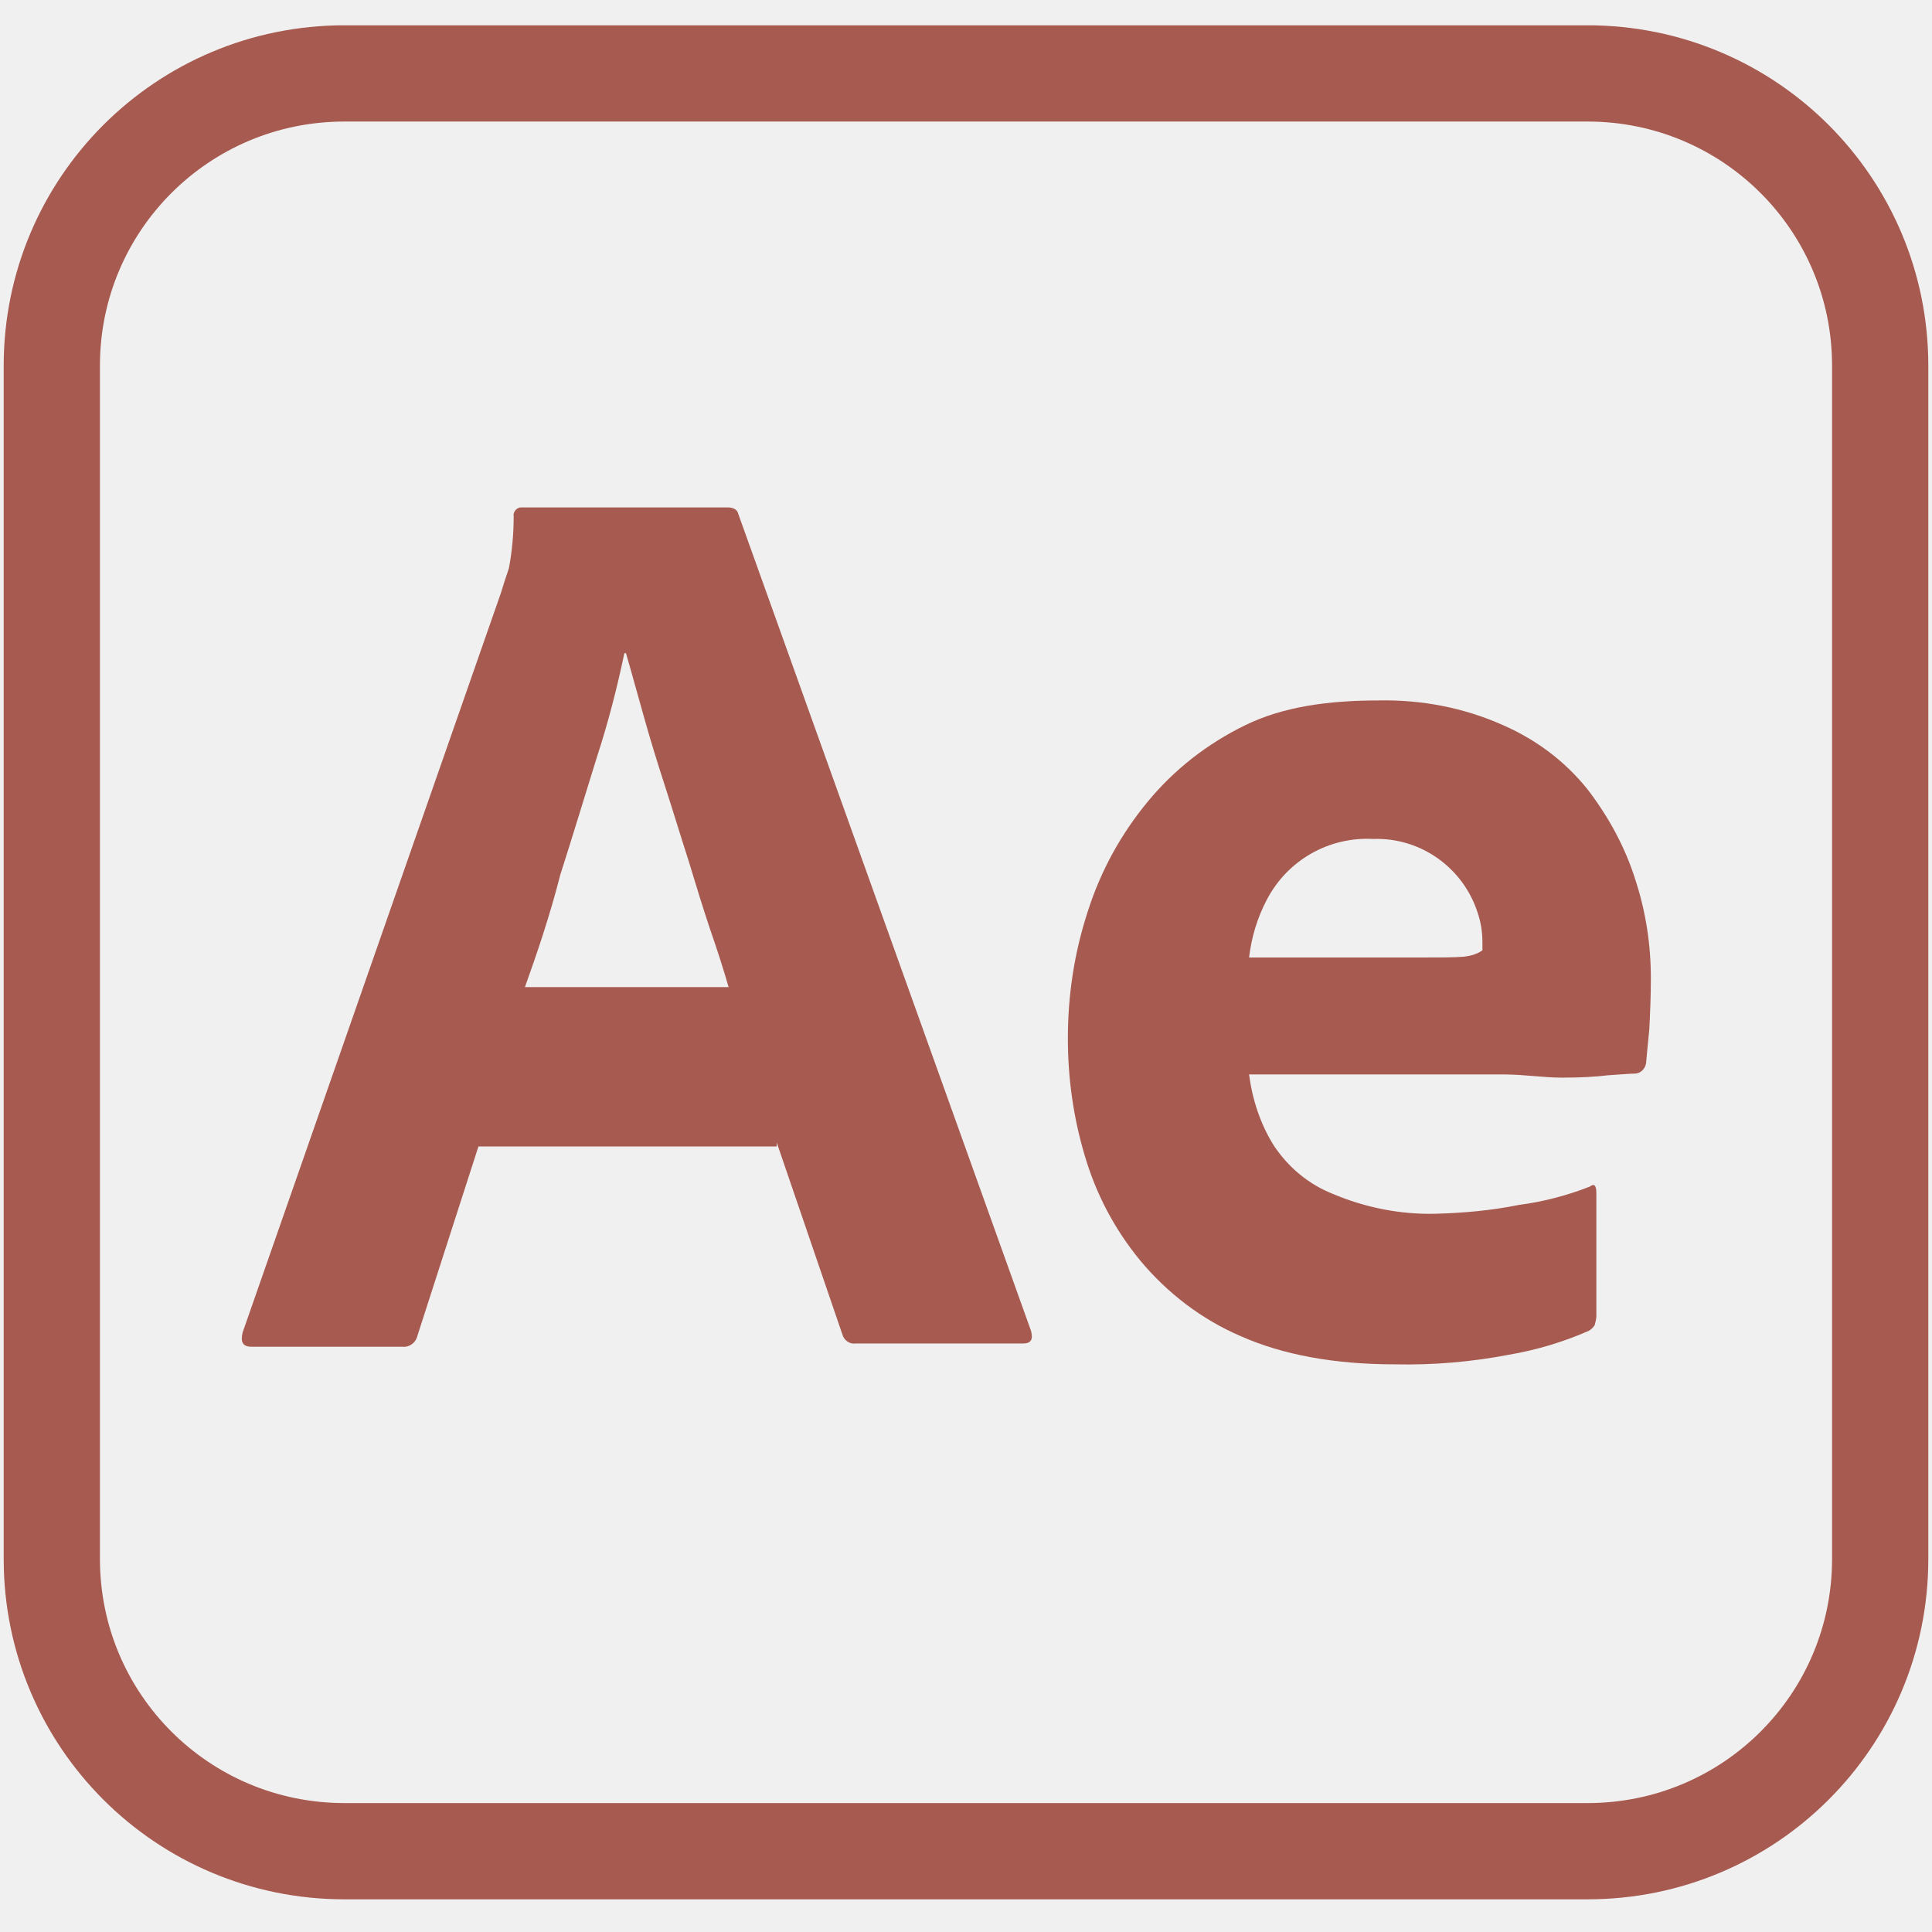
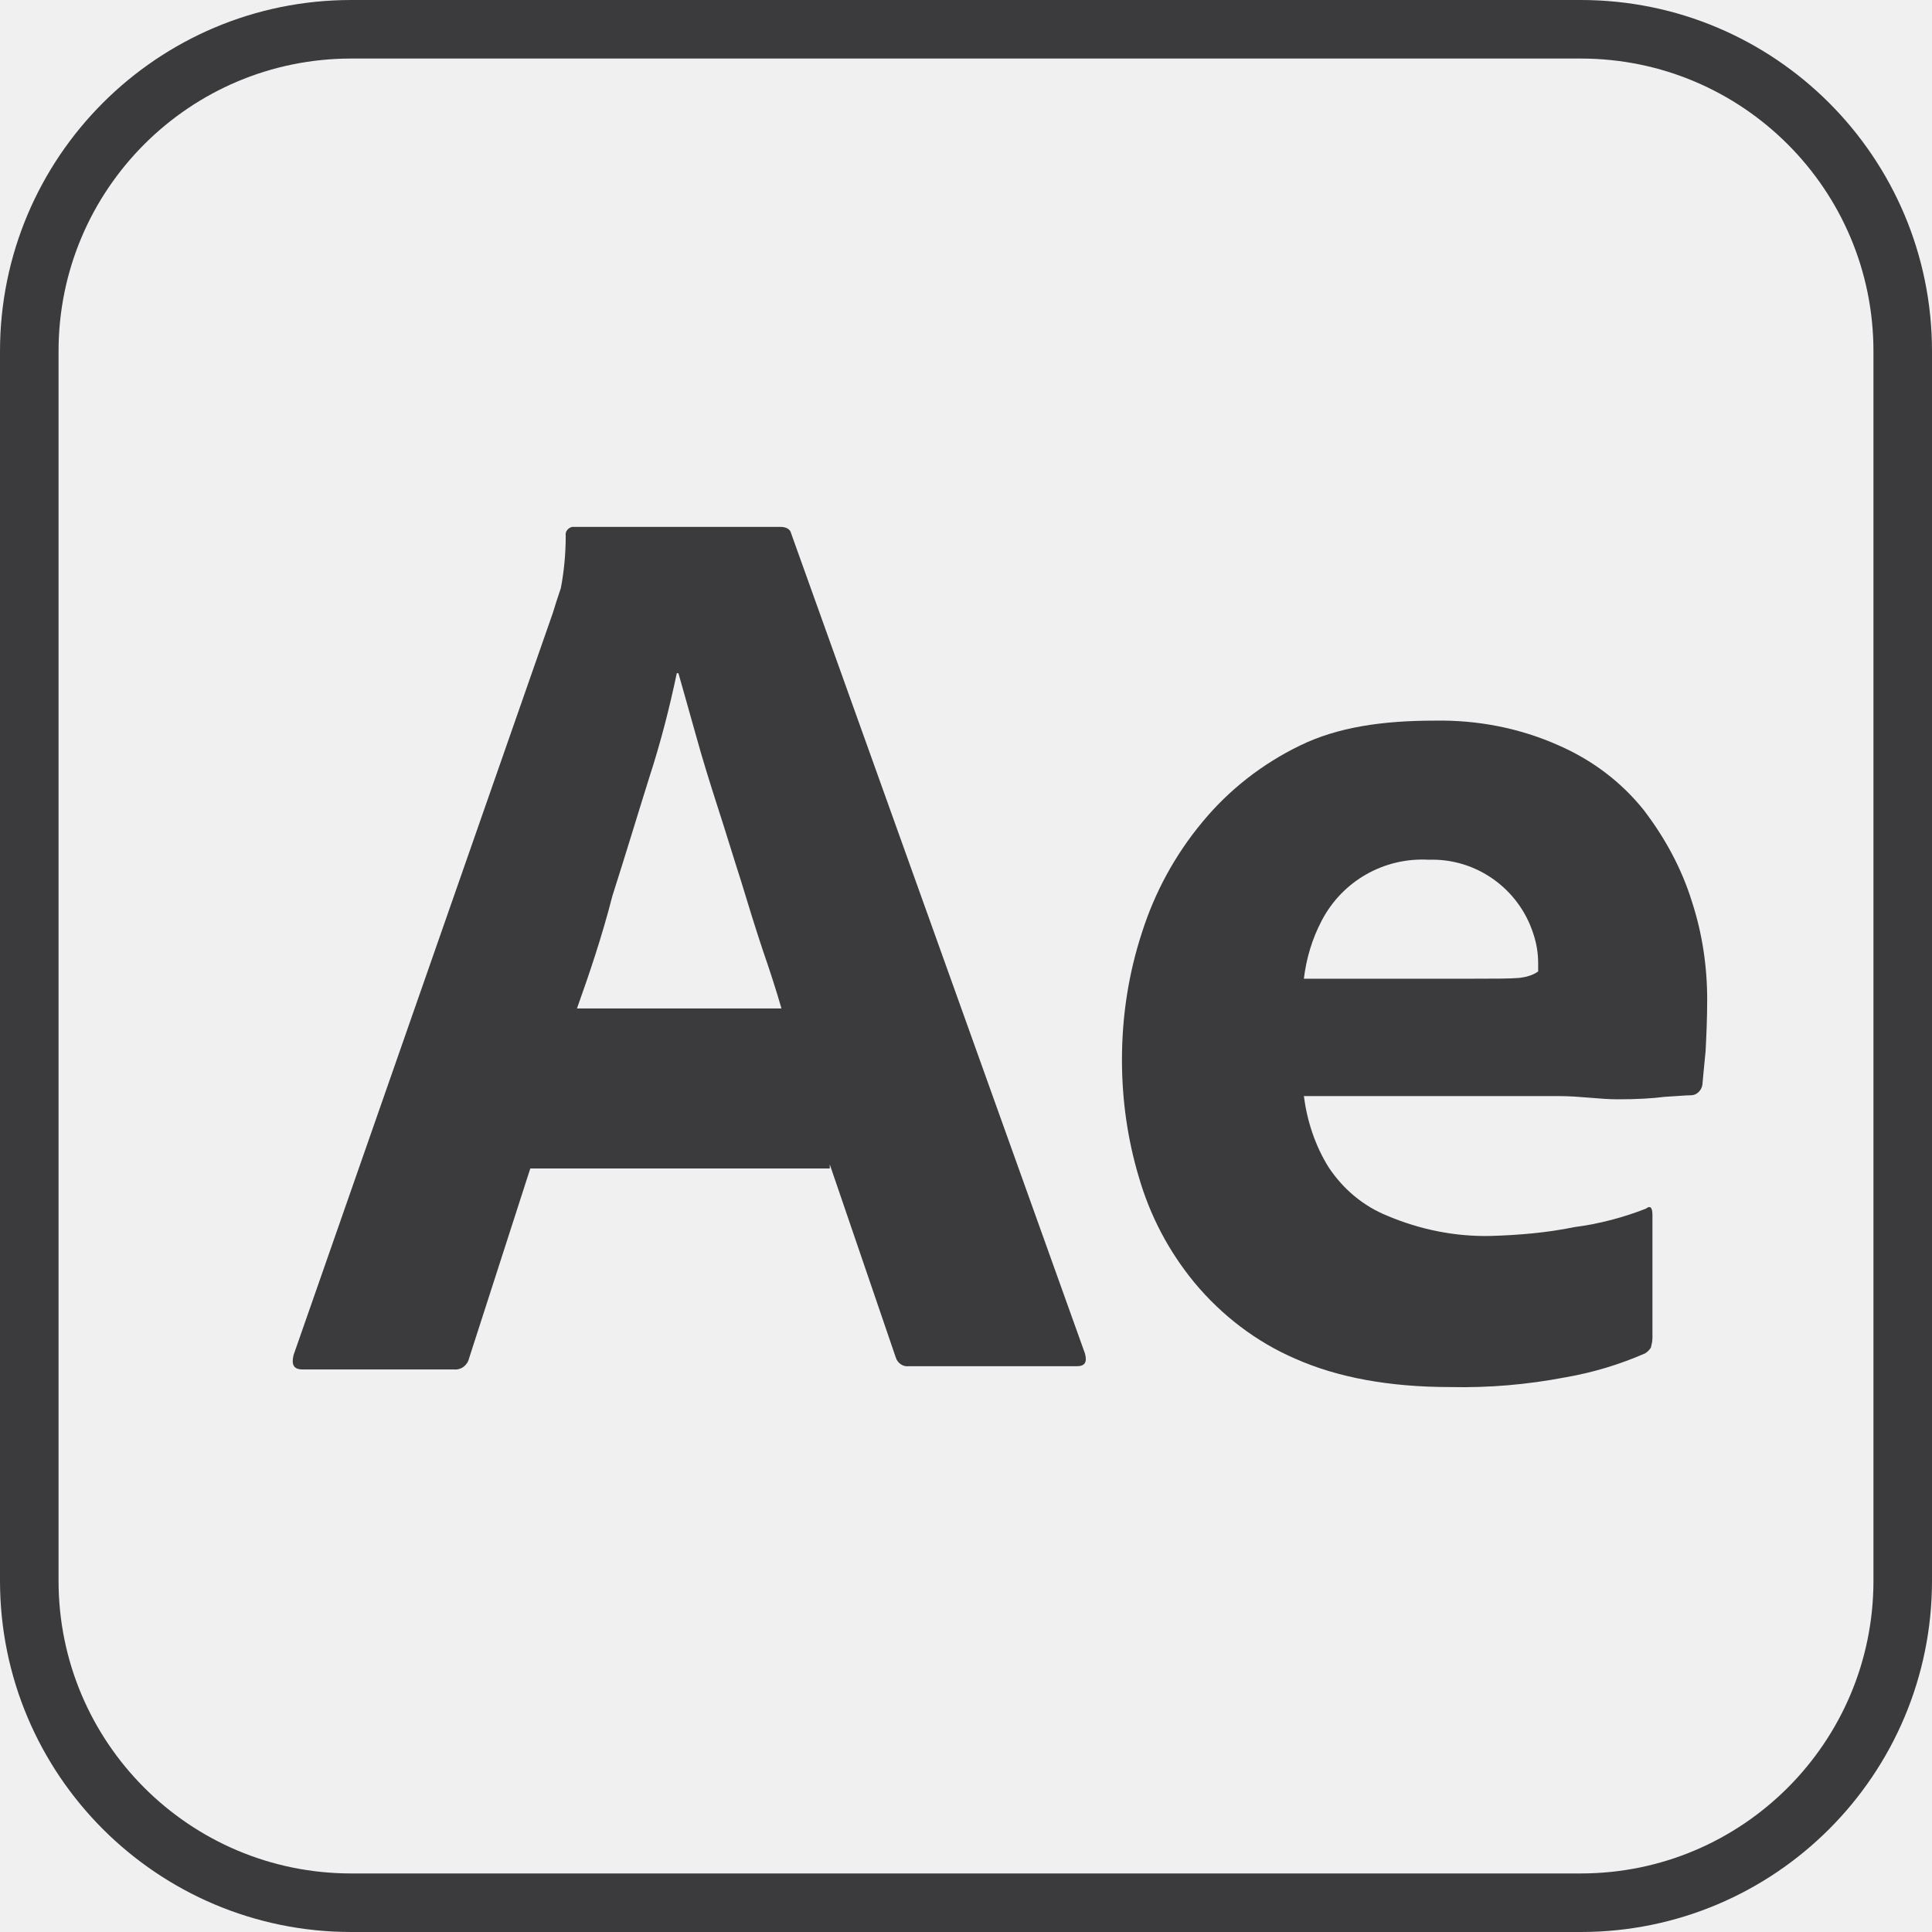
<svg xmlns="http://www.w3.org/2000/svg" width="33" height="33" viewBox="0 0 33 33" fill="none">
-   <g clip-path="url(#clip0_281_316)">
-     <path d="M5.884 1.254H27.116C29.882 1.254 32.115 3.487 32.115 6.246V26.628C32.115 29.388 29.882 31.62 27.116 31.62H5.884C3.118 31.62 0.885 29.388 0.885 26.628V6.246C0.885 3.487 3.118 1.254 5.884 1.254Z" stroke="#A75A50" stroke-width="1.644" />
-     <path d="M13.267 19.583H8.172L7.131 22.812C7.103 22.935 6.994 23.017 6.87 23.003H4.295C4.145 23.003 4.104 22.921 4.145 22.757L8.555 10.131C8.596 9.994 8.637 9.871 8.692 9.707C8.747 9.42 8.774 9.119 8.774 8.818C8.761 8.749 8.816 8.681 8.884 8.667H8.925H12.432C12.528 8.667 12.596 8.708 12.61 8.777L17.61 22.73C17.651 22.88 17.61 22.948 17.473 22.948H14.61C14.514 22.962 14.418 22.894 14.39 22.798L13.267 19.515V19.583ZM8.966 16.861H12.445C12.363 16.574 12.254 16.232 12.13 15.876C12.007 15.507 11.884 15.11 11.761 14.7C11.624 14.276 11.5 13.865 11.363 13.441C11.226 13.017 11.103 12.621 10.993 12.224C10.884 11.841 10.788 11.485 10.692 11.157H10.665C10.541 11.745 10.391 12.333 10.199 12.921C9.994 13.578 9.788 14.262 9.569 14.946C9.391 15.644 9.172 16.287 8.966 16.861Z" fill="#A75A50" />
-     <path d="M25.677 18.352H21.335C21.39 18.776 21.527 19.2 21.76 19.57C22.006 19.939 22.349 20.226 22.76 20.39C23.308 20.623 23.91 20.746 24.513 20.732C24.993 20.719 25.472 20.677 25.938 20.582C26.362 20.527 26.773 20.418 27.157 20.267C27.225 20.212 27.267 20.24 27.267 20.377V22.47C27.267 22.524 27.253 22.579 27.239 22.634C27.212 22.675 27.184 22.702 27.143 22.729C26.705 22.921 26.253 23.058 25.773 23.14C25.13 23.263 24.486 23.318 23.828 23.304C22.787 23.304 21.911 23.14 21.198 22.825C20.527 22.538 19.938 22.087 19.472 21.526C19.034 20.992 18.719 20.39 18.527 19.734C18.335 19.091 18.24 18.421 18.24 17.736C18.24 16.998 18.349 16.273 18.582 15.562C18.801 14.877 19.144 14.248 19.609 13.687C20.061 13.14 20.623 12.703 21.267 12.388C21.911 12.073 22.678 11.964 23.554 11.964C24.28 11.95 25.006 12.087 25.677 12.388C26.239 12.634 26.732 13.003 27.116 13.482C27.472 13.947 27.76 14.467 27.938 15.042C28.116 15.589 28.198 16.15 28.198 16.71C28.198 17.039 28.184 17.326 28.171 17.586C28.143 17.846 28.129 18.037 28.116 18.16C28.102 18.256 28.02 18.338 27.924 18.338C27.842 18.338 27.691 18.352 27.472 18.366C27.253 18.393 26.992 18.407 26.677 18.407C26.362 18.407 26.034 18.352 25.677 18.352ZM21.335 16.355H24.226C24.582 16.355 24.842 16.355 25.006 16.341C25.116 16.328 25.226 16.3 25.321 16.232V16.095C25.321 15.917 25.294 15.753 25.239 15.589C24.993 14.823 24.267 14.303 23.459 14.33C22.705 14.289 21.993 14.686 21.637 15.37C21.472 15.685 21.376 16.013 21.335 16.355Z" fill="#A75A50" />
-   </g>
-   <defs>
-     <clipPath id="clip0_281_316">
-       <rect width="32.875" height="32.01" fill="white" transform="translate(0.0626526 0.432617)" />
-     </clipPath>
-   </defs>
+   <path d="M14.173 19.958H9.058L8.013 23.198C7.985 23.322 7.875 23.404 7.751 23.391H5.166C5.015 23.391 4.974 23.308 5.015 23.143L9.443 10.469C9.484 10.332 9.525 10.208 9.58 10.044C9.635 9.755 9.663 9.453 9.663 9.151C9.649 9.082 9.704 9.014 9.773 9H9.814H13.334C13.43 9 13.499 9.041 13.513 9.11L18.531 23.116C18.573 23.267 18.531 23.336 18.394 23.336H15.52C15.424 23.349 15.328 23.281 15.3 23.185L14.173 19.889V19.958ZM9.855 17.225H13.348C13.265 16.937 13.155 16.593 13.031 16.236C12.908 15.866 12.784 15.467 12.66 15.056C12.523 14.63 12.399 14.218 12.261 13.792C12.124 13.367 12 12.968 11.89 12.57C11.78 12.186 11.684 11.829 11.588 11.499H11.56C11.436 12.09 11.285 12.68 11.093 13.271C10.886 13.93 10.68 14.616 10.46 15.303C10.281 16.003 10.061 16.648 9.855 17.225Z" fill="#3B3B3D" />
+   <path d="M26.63 18.722H22.271C22.326 19.147 22.464 19.573 22.698 19.944C22.945 20.314 23.289 20.603 23.701 20.768C24.251 21.001 24.856 21.125 25.461 21.111C25.943 21.097 26.424 21.056 26.891 20.96C27.318 20.905 27.73 20.795 28.115 20.644C28.184 20.589 28.225 20.617 28.225 20.754V22.855C28.225 22.91 28.211 22.965 28.198 23.02C28.17 23.061 28.143 23.088 28.101 23.116C27.661 23.308 27.208 23.445 26.726 23.528C26.08 23.651 25.434 23.706 24.774 23.692C23.729 23.692 22.849 23.528 22.134 23.212C21.46 22.923 20.869 22.47 20.401 21.907C19.961 21.372 19.645 20.768 19.453 20.108C19.26 19.463 19.164 18.79 19.164 18.104C19.164 17.362 19.274 16.634 19.508 15.92C19.728 15.234 20.071 14.602 20.539 14.039C20.993 13.49 21.556 13.05 22.203 12.735C22.849 12.419 23.619 12.309 24.499 12.309C25.228 12.295 25.956 12.433 26.63 12.735C27.194 12.982 27.689 13.353 28.074 13.833C28.431 14.3 28.72 14.822 28.899 15.399C29.078 15.948 29.16 16.511 29.16 17.074C29.16 17.403 29.146 17.692 29.133 17.953C29.105 18.214 29.091 18.406 29.078 18.529C29.064 18.625 28.981 18.708 28.885 18.708C28.803 18.708 28.651 18.722 28.431 18.735C28.211 18.763 27.95 18.777 27.634 18.777C27.318 18.777 26.988 18.722 26.63 18.722ZM22.271 16.717H25.173C25.53 16.717 25.791 16.717 25.956 16.703C26.066 16.689 26.176 16.662 26.273 16.593V16.456C26.273 16.277 26.245 16.113 26.19 15.948C25.943 15.179 25.214 14.657 24.403 14.685C23.646 14.643 22.931 15.042 22.574 15.728C22.409 16.044 22.313 16.373 22.271 16.717Z" fill="#3B3B3D" />
+   <rect x="0.5" y="0.5" width="32" height="32" rx="5.5" stroke="#3B3B3D" />
</svg>
